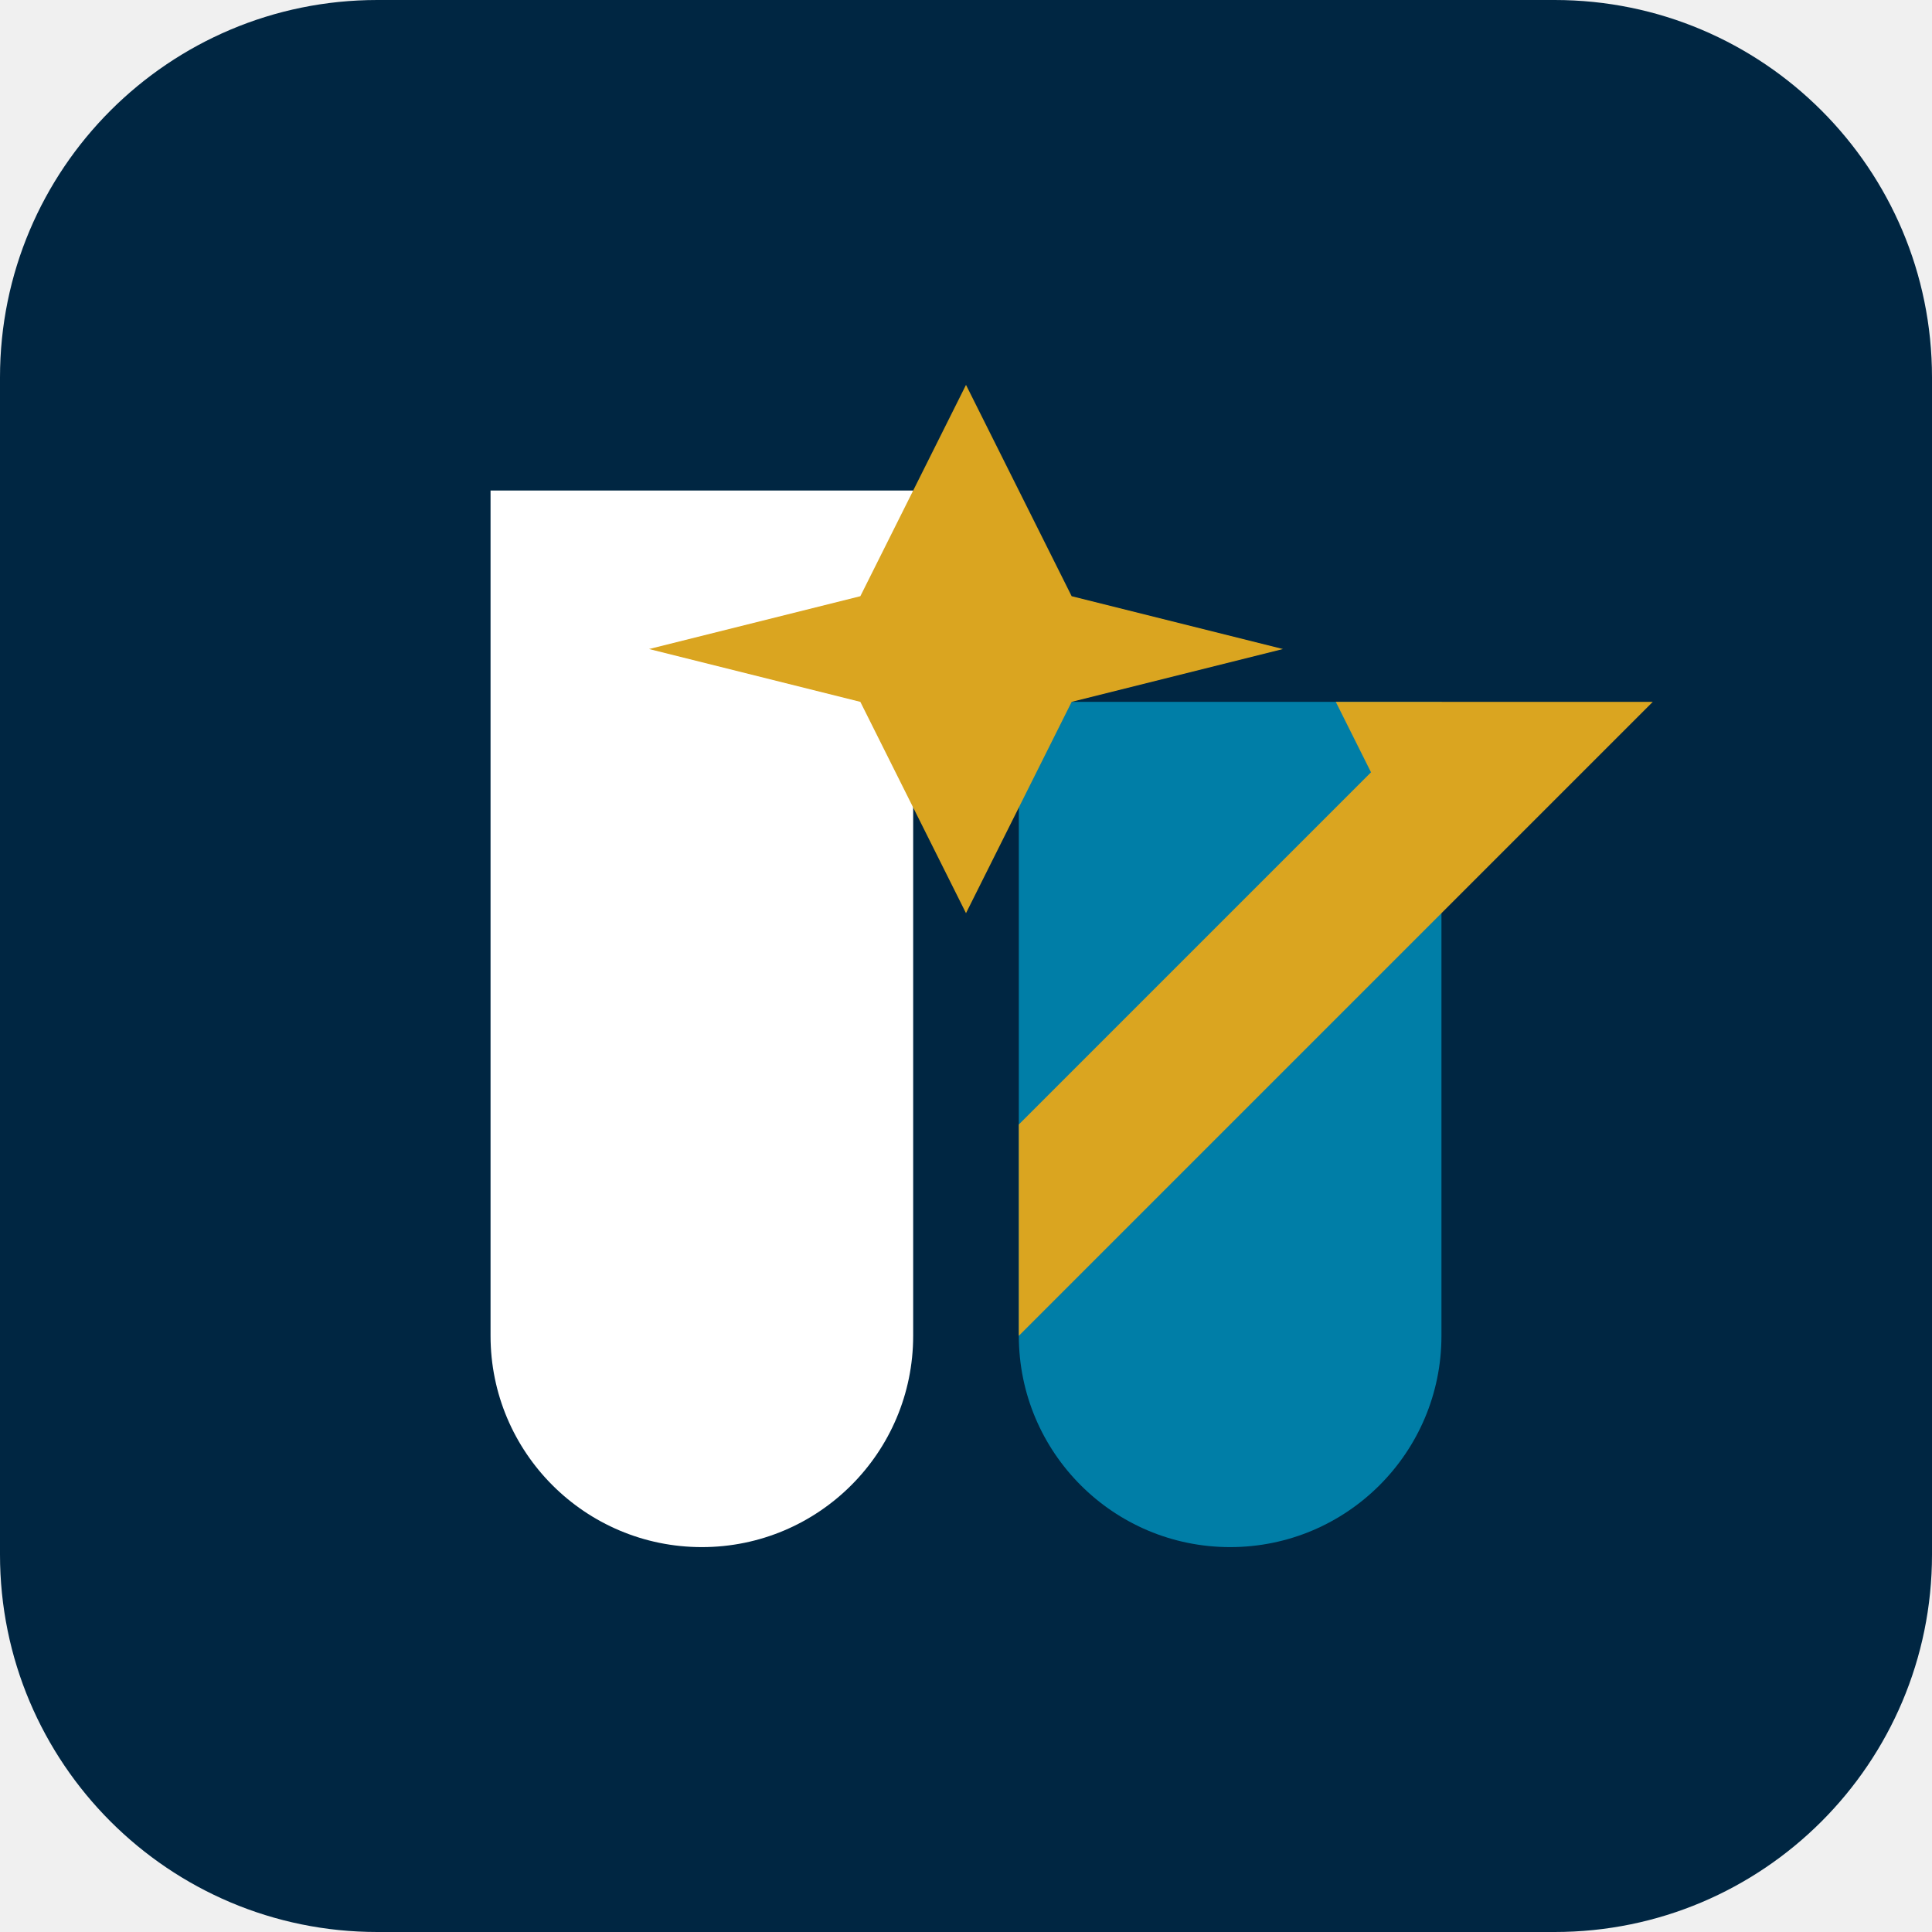
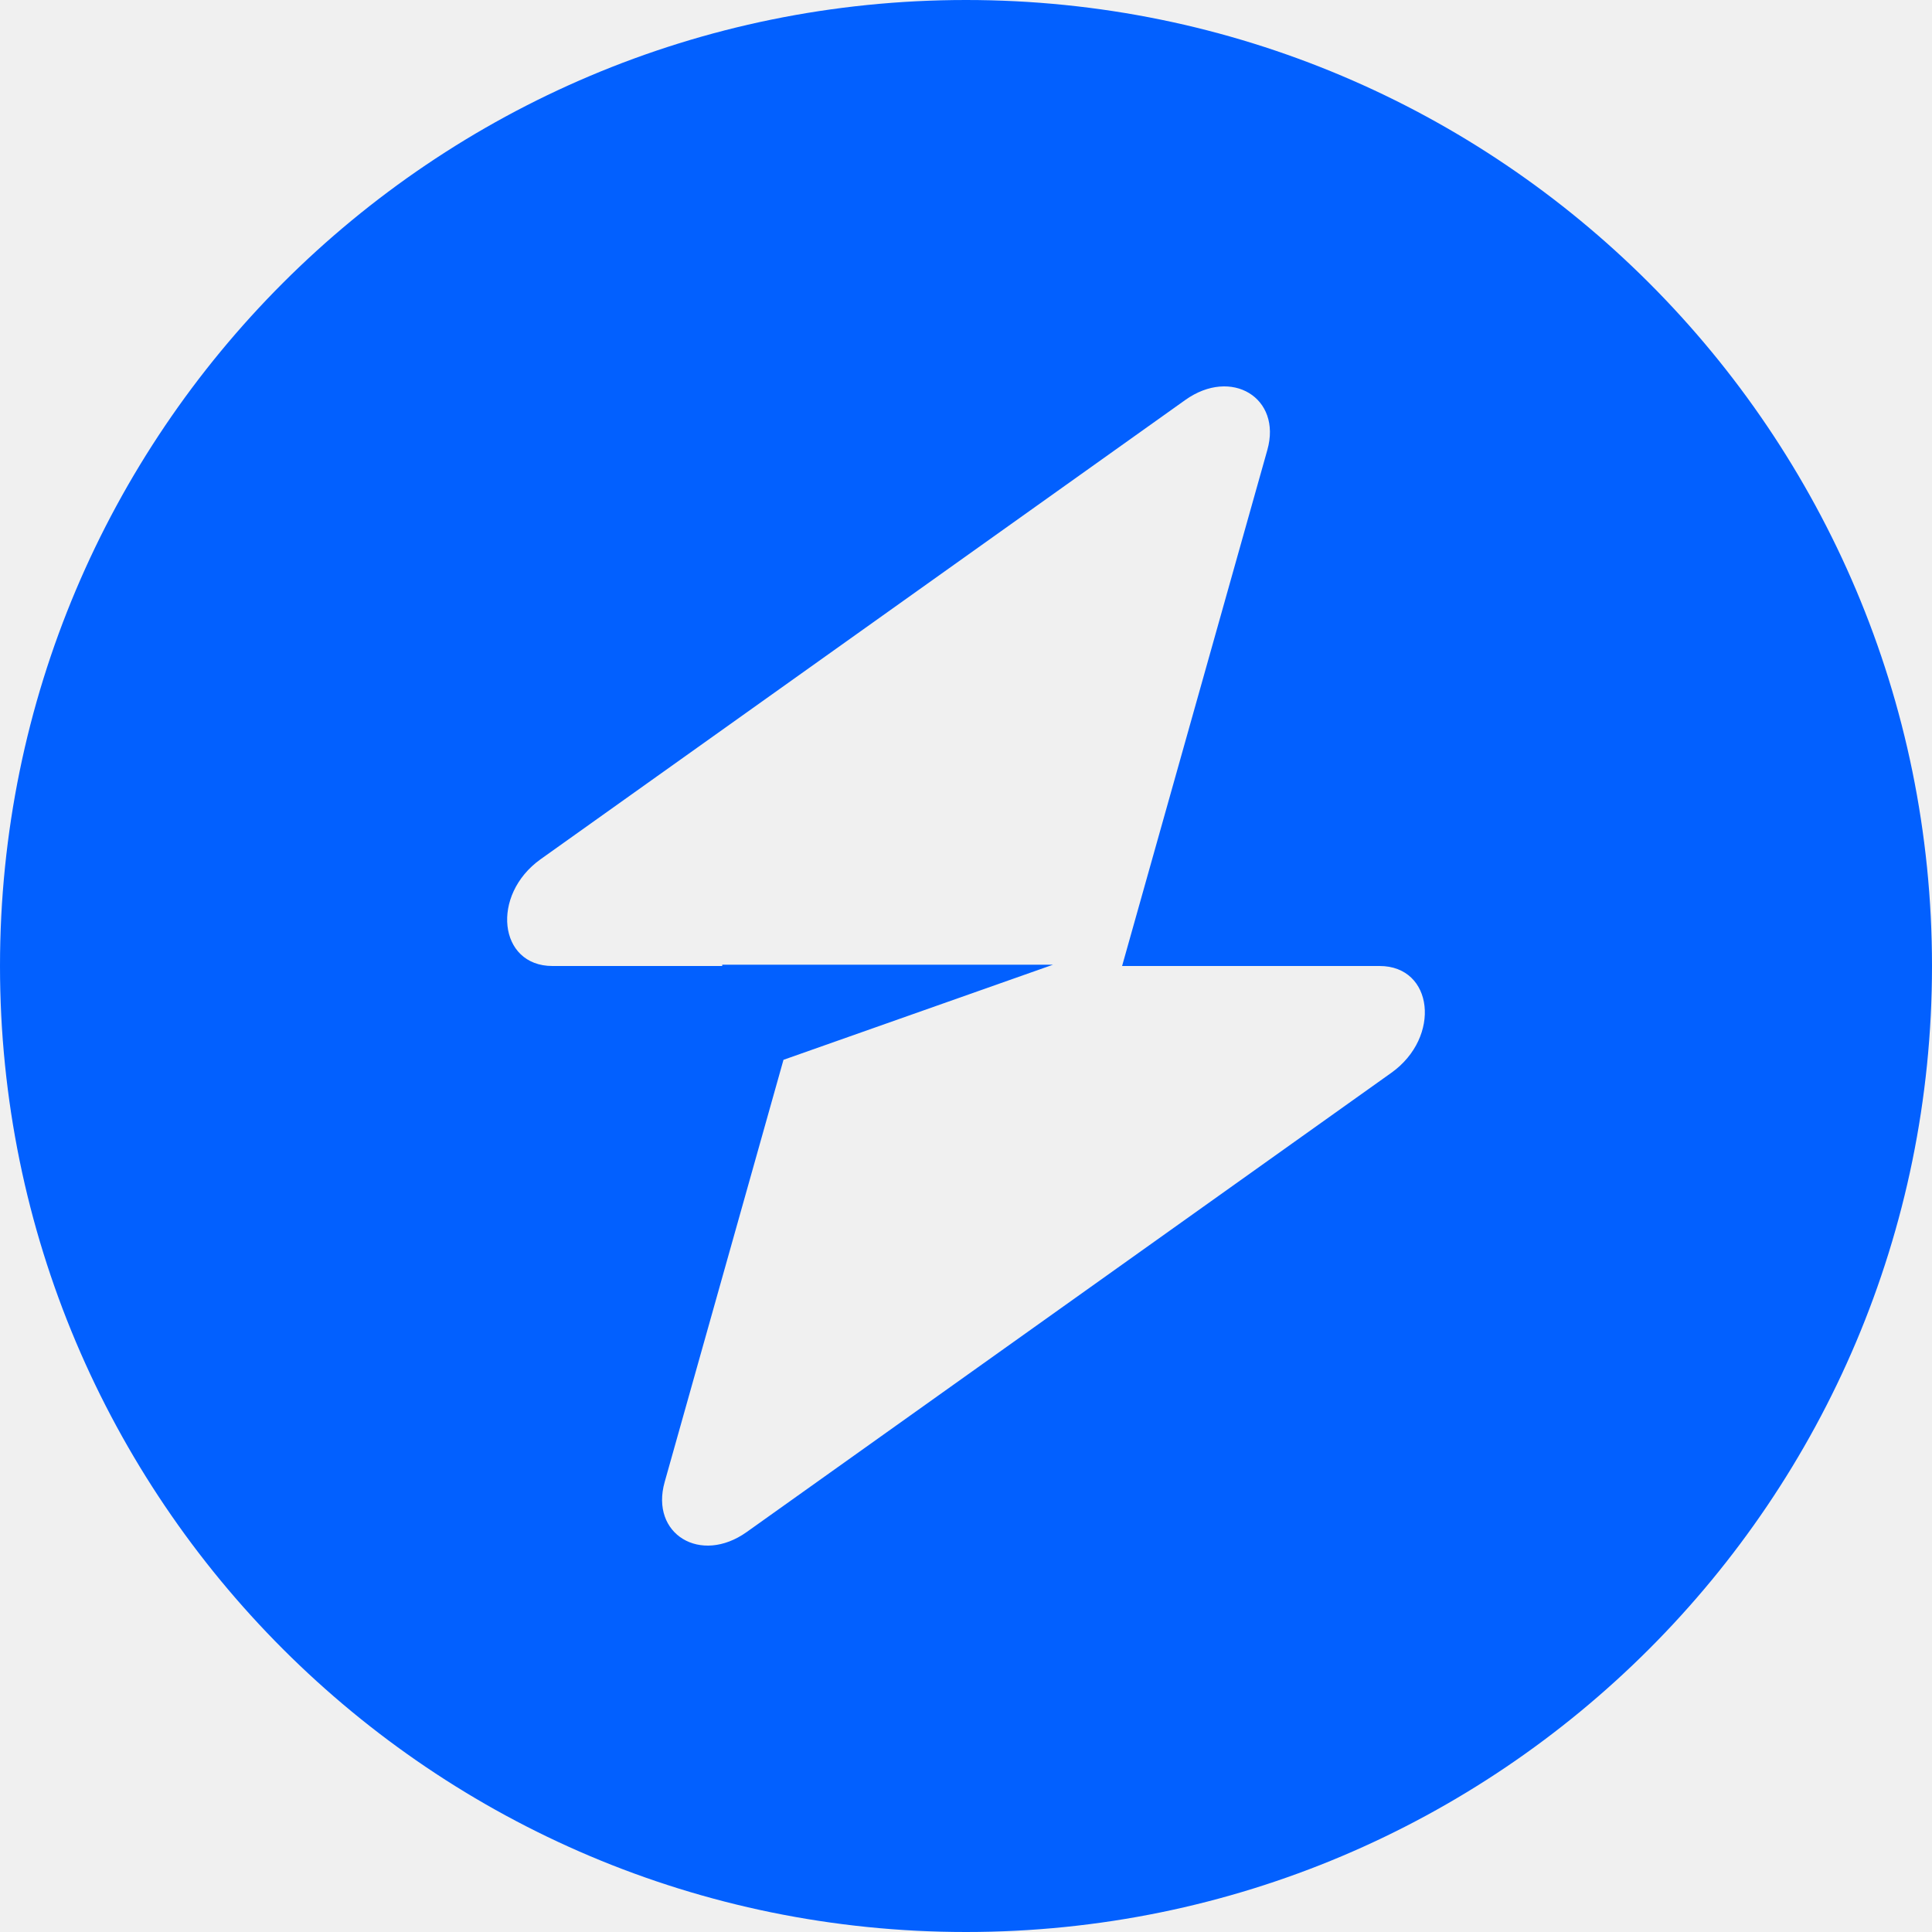
- <svg xmlns="http://www.w3.org/2000/svg" width="512" height="512" viewBox="0 0 512 512">
-   <rect x="0" y="0" width="512" height="512" rx="100" fill="#002642" />
-   <g transform="translate(130, 130) scale(2.8)">
-     <path d="M 0,0 L 40,0 L 40,80 A 20,20 0 0 1 0,80 Z" fill="#FFFFFF" />
-     <path d="M 50,20 L 90,20 L 90,80 A 20,20 0 0 1 50,80 Z" fill="#007EA7" />
-     <polygon points="50,80 90,40 90,20 50,60" fill="#DAA520" />
-     <polygon points="80,20 110,20 90,40" fill="#DAA520" />
-     <path d="M 45,-10 L 55,10 L 75,15 L 55,20 L 45,40 L 35,20 L 15,15 L 35,10 Z" fill="#DAA520" />
-   </g>
+ <svg xmlns="http://www.w3.org/2000/svg" width="34" height="34" viewBox="0 0 34 34" fill="none">
+   <path fill-rule="evenodd" clip-rule="evenodd" d="M17 34C26.389 34 34 26.389 34 17C34 7.611 26.389 0 17 0C7.611 0 0 7.611 0 17C0 26.389 7.611 34 17 34ZM22.303 7.919C22.562 7.002 21.672 6.46 20.859 7.039L9.514 15.121C8.633 15.749 8.771 17 9.722 17H12.71V16.977H18.532L13.788 18.651L11.697 26.081C11.438 26.998 12.328 27.54 13.141 26.961L24.486 18.879C25.367 18.251 25.229 17 24.278 17H19.747L22.303 7.919Z" fill="#0260FF" />
</svg>
